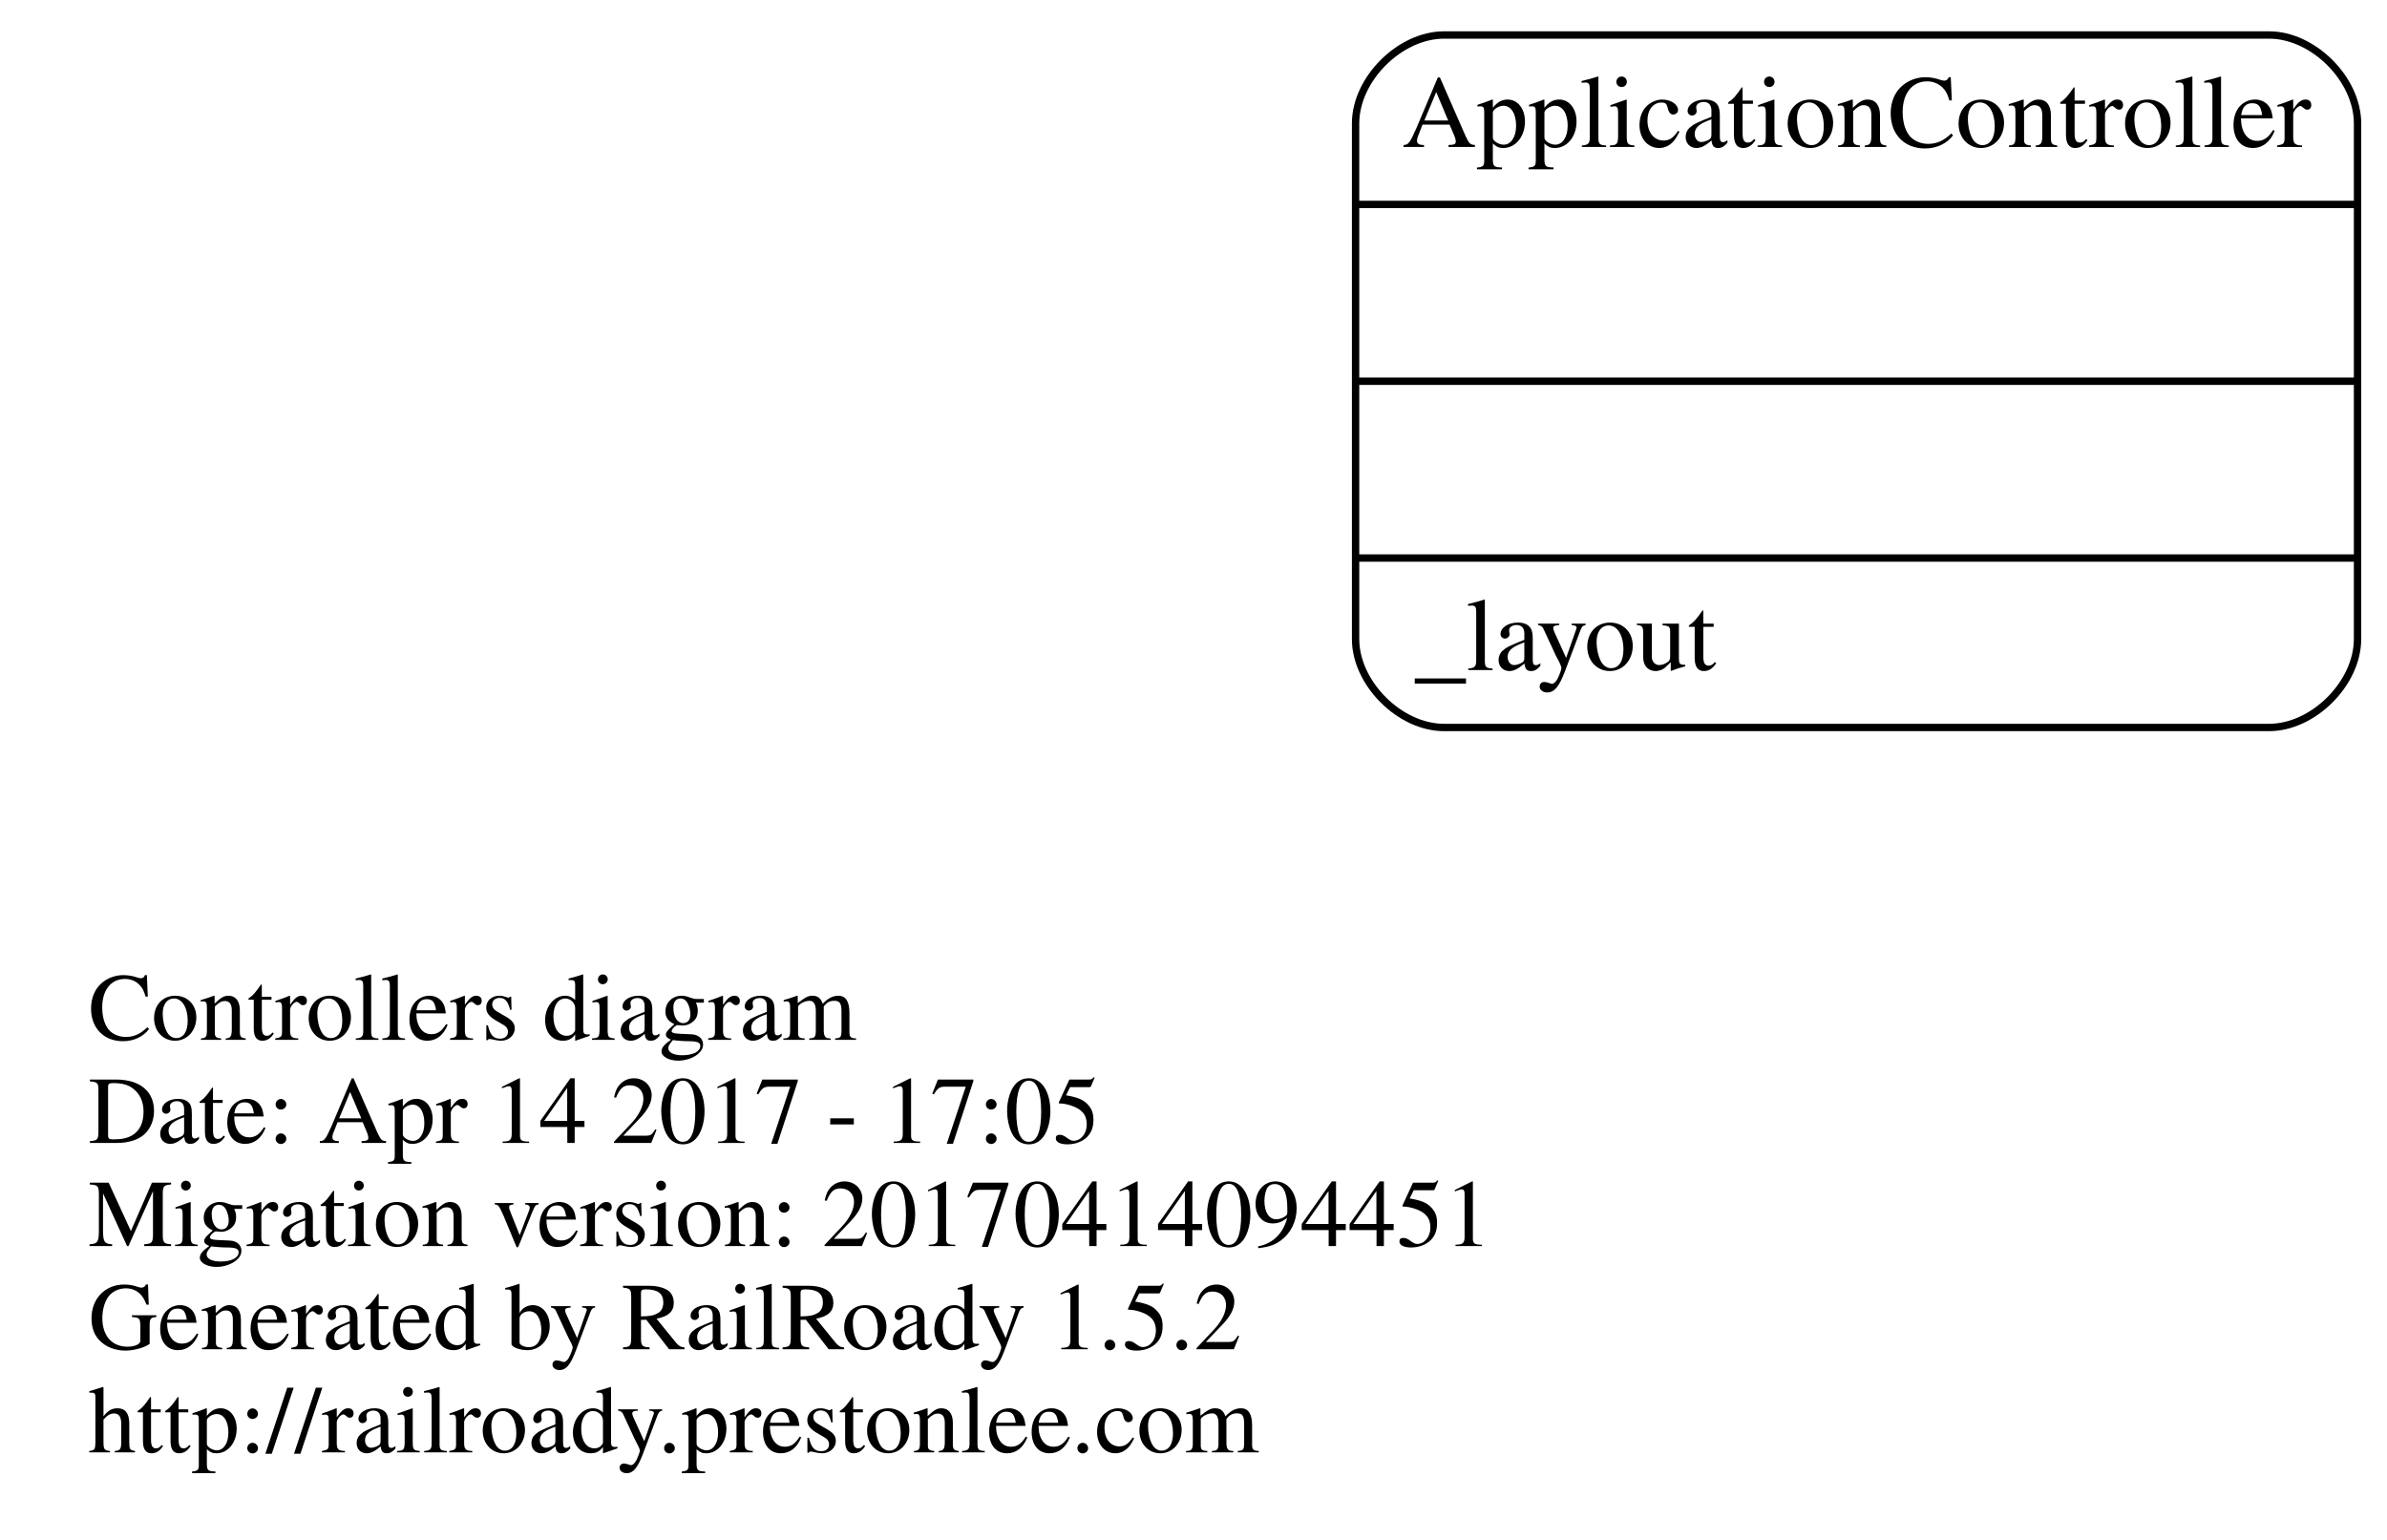
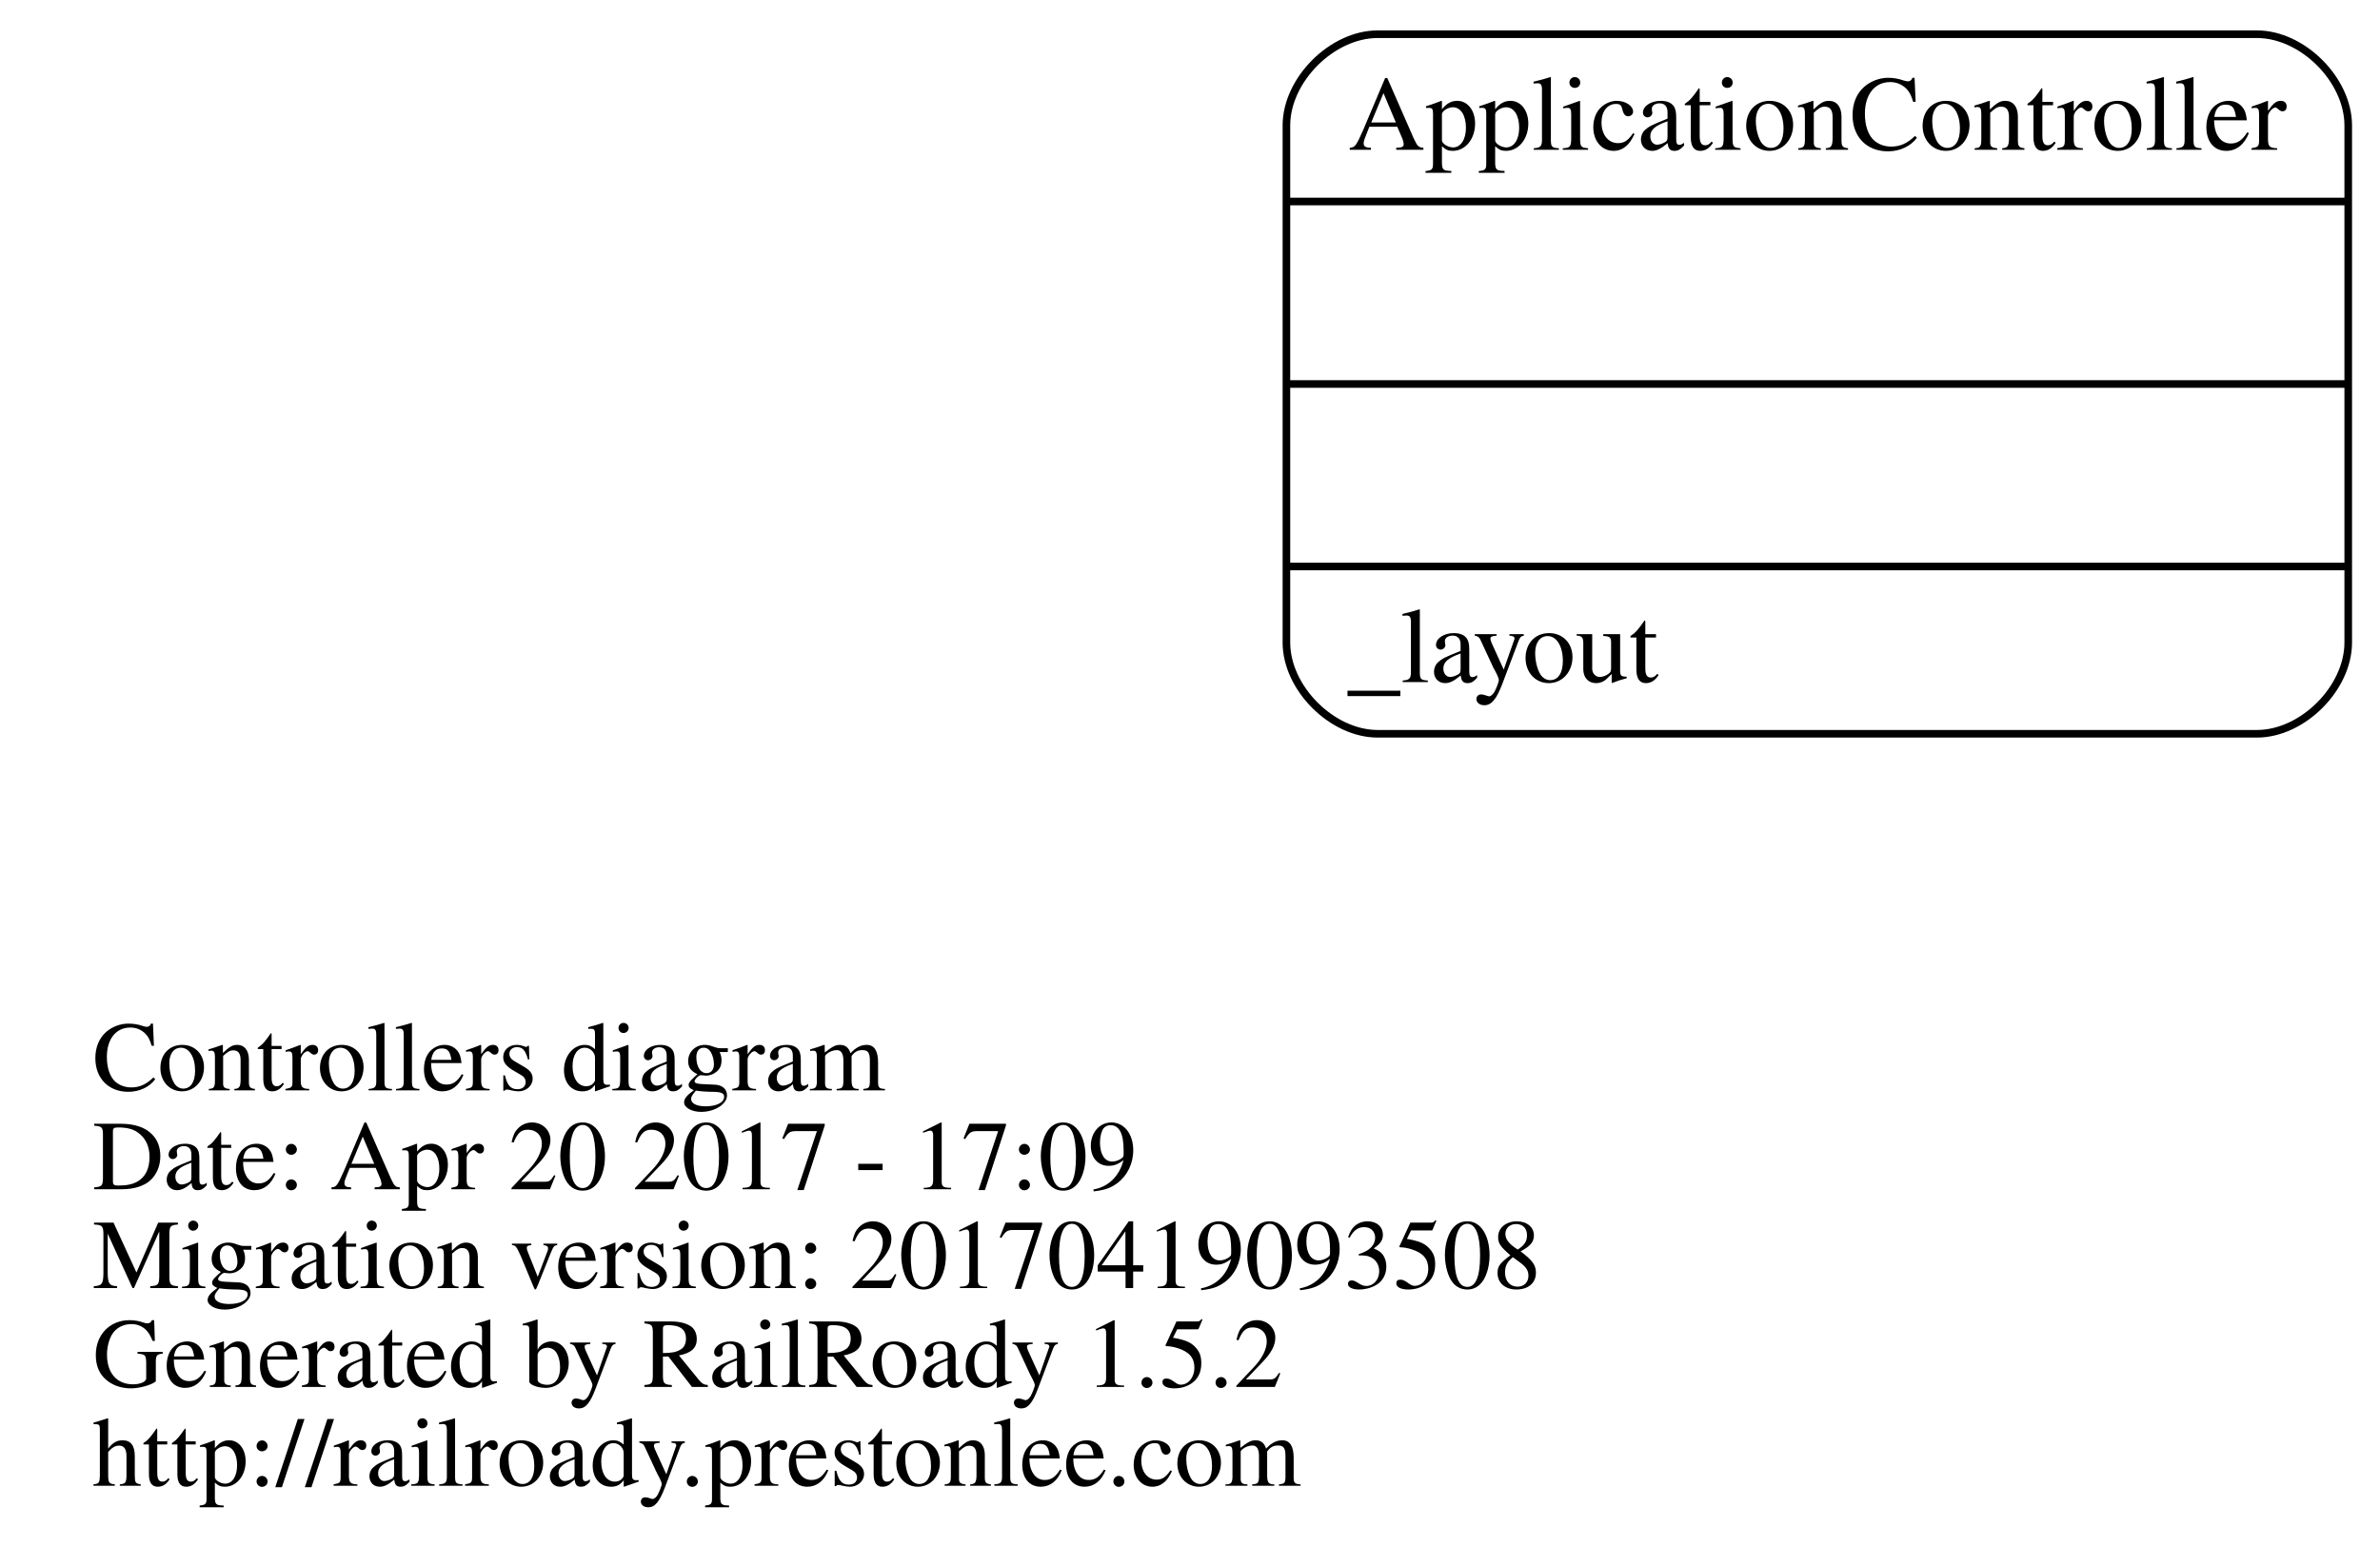
- <svg xmlns="http://www.w3.org/2000/svg" width="324pt" height="209pt" viewBox="0.00 0.00 324.00 208.50">
-   <g id="graph0" class="graph" transform="scale(1 1) rotate(0) translate(124 159.5)">
-     <polygon fill="none" stroke="none" points="-124,49 -124,-159.5 200,-159.5 200,49 -124,49" />
+ <svg xmlns="http://www.w3.org/2000/svg" width="313pt" height="206pt" viewBox="0.00 0.00 312.64 206.00">
+   <g id="graph0" class="graph" transform="scale(1 1) rotate(0) translate(4 202)">
+     <polygon fill="transparent" stroke="transparent" points="-4,4 -4,-202 308.642,-202 308.642,4 -4,4" />
    <g id="node1" class="node">
-       <text text-anchor="start" x="-112" y="-18.6" font-family="Times,serif" font-size="13.00">Controllers diagram</text>
-       <text text-anchor="start" x="-112" y="-4.6" font-family="Times,serif" font-size="13.00">Date: Apr 14 2017 - 17:05</text>
-       <text text-anchor="start" x="-112" y="9.4" font-family="Times,serif" font-size="13.00">Migration version: 20170414094451</text>
-       <text text-anchor="start" x="-112" y="23.4" font-family="Times,serif" font-size="13.00">Generated by RailRoady 1.5.2</text>
-       <text text-anchor="start" x="-112" y="37.4" font-family="Times,serif" font-size="13.00">http://railroady.prestonlee.com</text>
+       <text text-anchor="start" x="8" y="-58.6" font-family="Times,serif" font-size="13.00" fill="#000000">Controllers diagram</text>
+       <text text-anchor="start" x="8" y="-45.6" font-family="Times,serif" font-size="13.00" fill="#000000">Date: Apr 20 2017 - 17:09</text>
+       <text text-anchor="start" x="8" y="-32.6" font-family="Times,serif" font-size="13.00" fill="#000000">Migration version: 20170419093508</text>
+       <text text-anchor="start" x="8" y="-19.6" font-family="Times,serif" font-size="13.00" fill="#000000">Generated by RailRoady 1.5.2</text>
+       <text text-anchor="start" x="8" y="-6.6" font-family="Times,serif" font-size="13.00" fill="#000000">http://railroady.prestonlee.com</text>
    </g>
    <g id="node2" class="node">
-       <path fill="none" stroke="black" d="M72,-61C72,-61 184,-61 184,-61 190,-61 196,-67 196,-73 196,-73 196,-143 196,-143 196,-149 190,-155 184,-155 184,-155 72,-155 72,-155 66,-155 60,-149 60,-143 60,-143 60,-73 60,-73 60,-67 66,-61 72,-61" />
-       <text text-anchor="middle" x="128" y="-139.8" font-family="Times,serif" font-size="14.00">ApplicationController</text>
-       <polyline fill="none" stroke="black" points="60,-132 196,-132 " />
-       <polyline fill="none" stroke="black" points="60,-108 196,-108 " />
-       <polyline fill="none" stroke="black" points="60,-84 196,-84 " />
-       <text text-anchor="start" x="68" y="-68.8" font-family="Times,serif" font-size="14.00">_layout</text>
+       <path fill="none" stroke="#000000" d="M177,-105.5C177,-105.5 292.642,-105.5 292.642,-105.5 298.642,-105.5 304.642,-111.5 304.642,-117.5 304.642,-117.5 304.642,-185.5 304.642,-185.5 304.642,-191.5 298.642,-197.5 292.642,-197.5 292.642,-197.5 177,-197.5 177,-197.5 171,-197.5 165,-191.5 165,-185.5 165,-185.5 165,-117.5 165,-117.5 165,-111.5 171,-105.5 177,-105.5" />
+       <text text-anchor="middle" x="234.821" y="-182.3" font-family="Times,serif" font-size="14.00" fill="#000000">ApplicationController</text>
+       <polyline fill="none" stroke="#000000" points="165,-175.5 304.642,-175.5 " />
+       <polyline fill="none" stroke="#000000" points="165,-151.5 304.642,-151.5 " />
+       <polyline fill="none" stroke="#000000" points="165,-127.5 304.642,-127.5 " />
+       <text text-anchor="start" x="173" y="-112.3" font-family="Times,serif" font-size="14.00" fill="#000000">_layout</text>
    </g>
  </g>
</svg>
